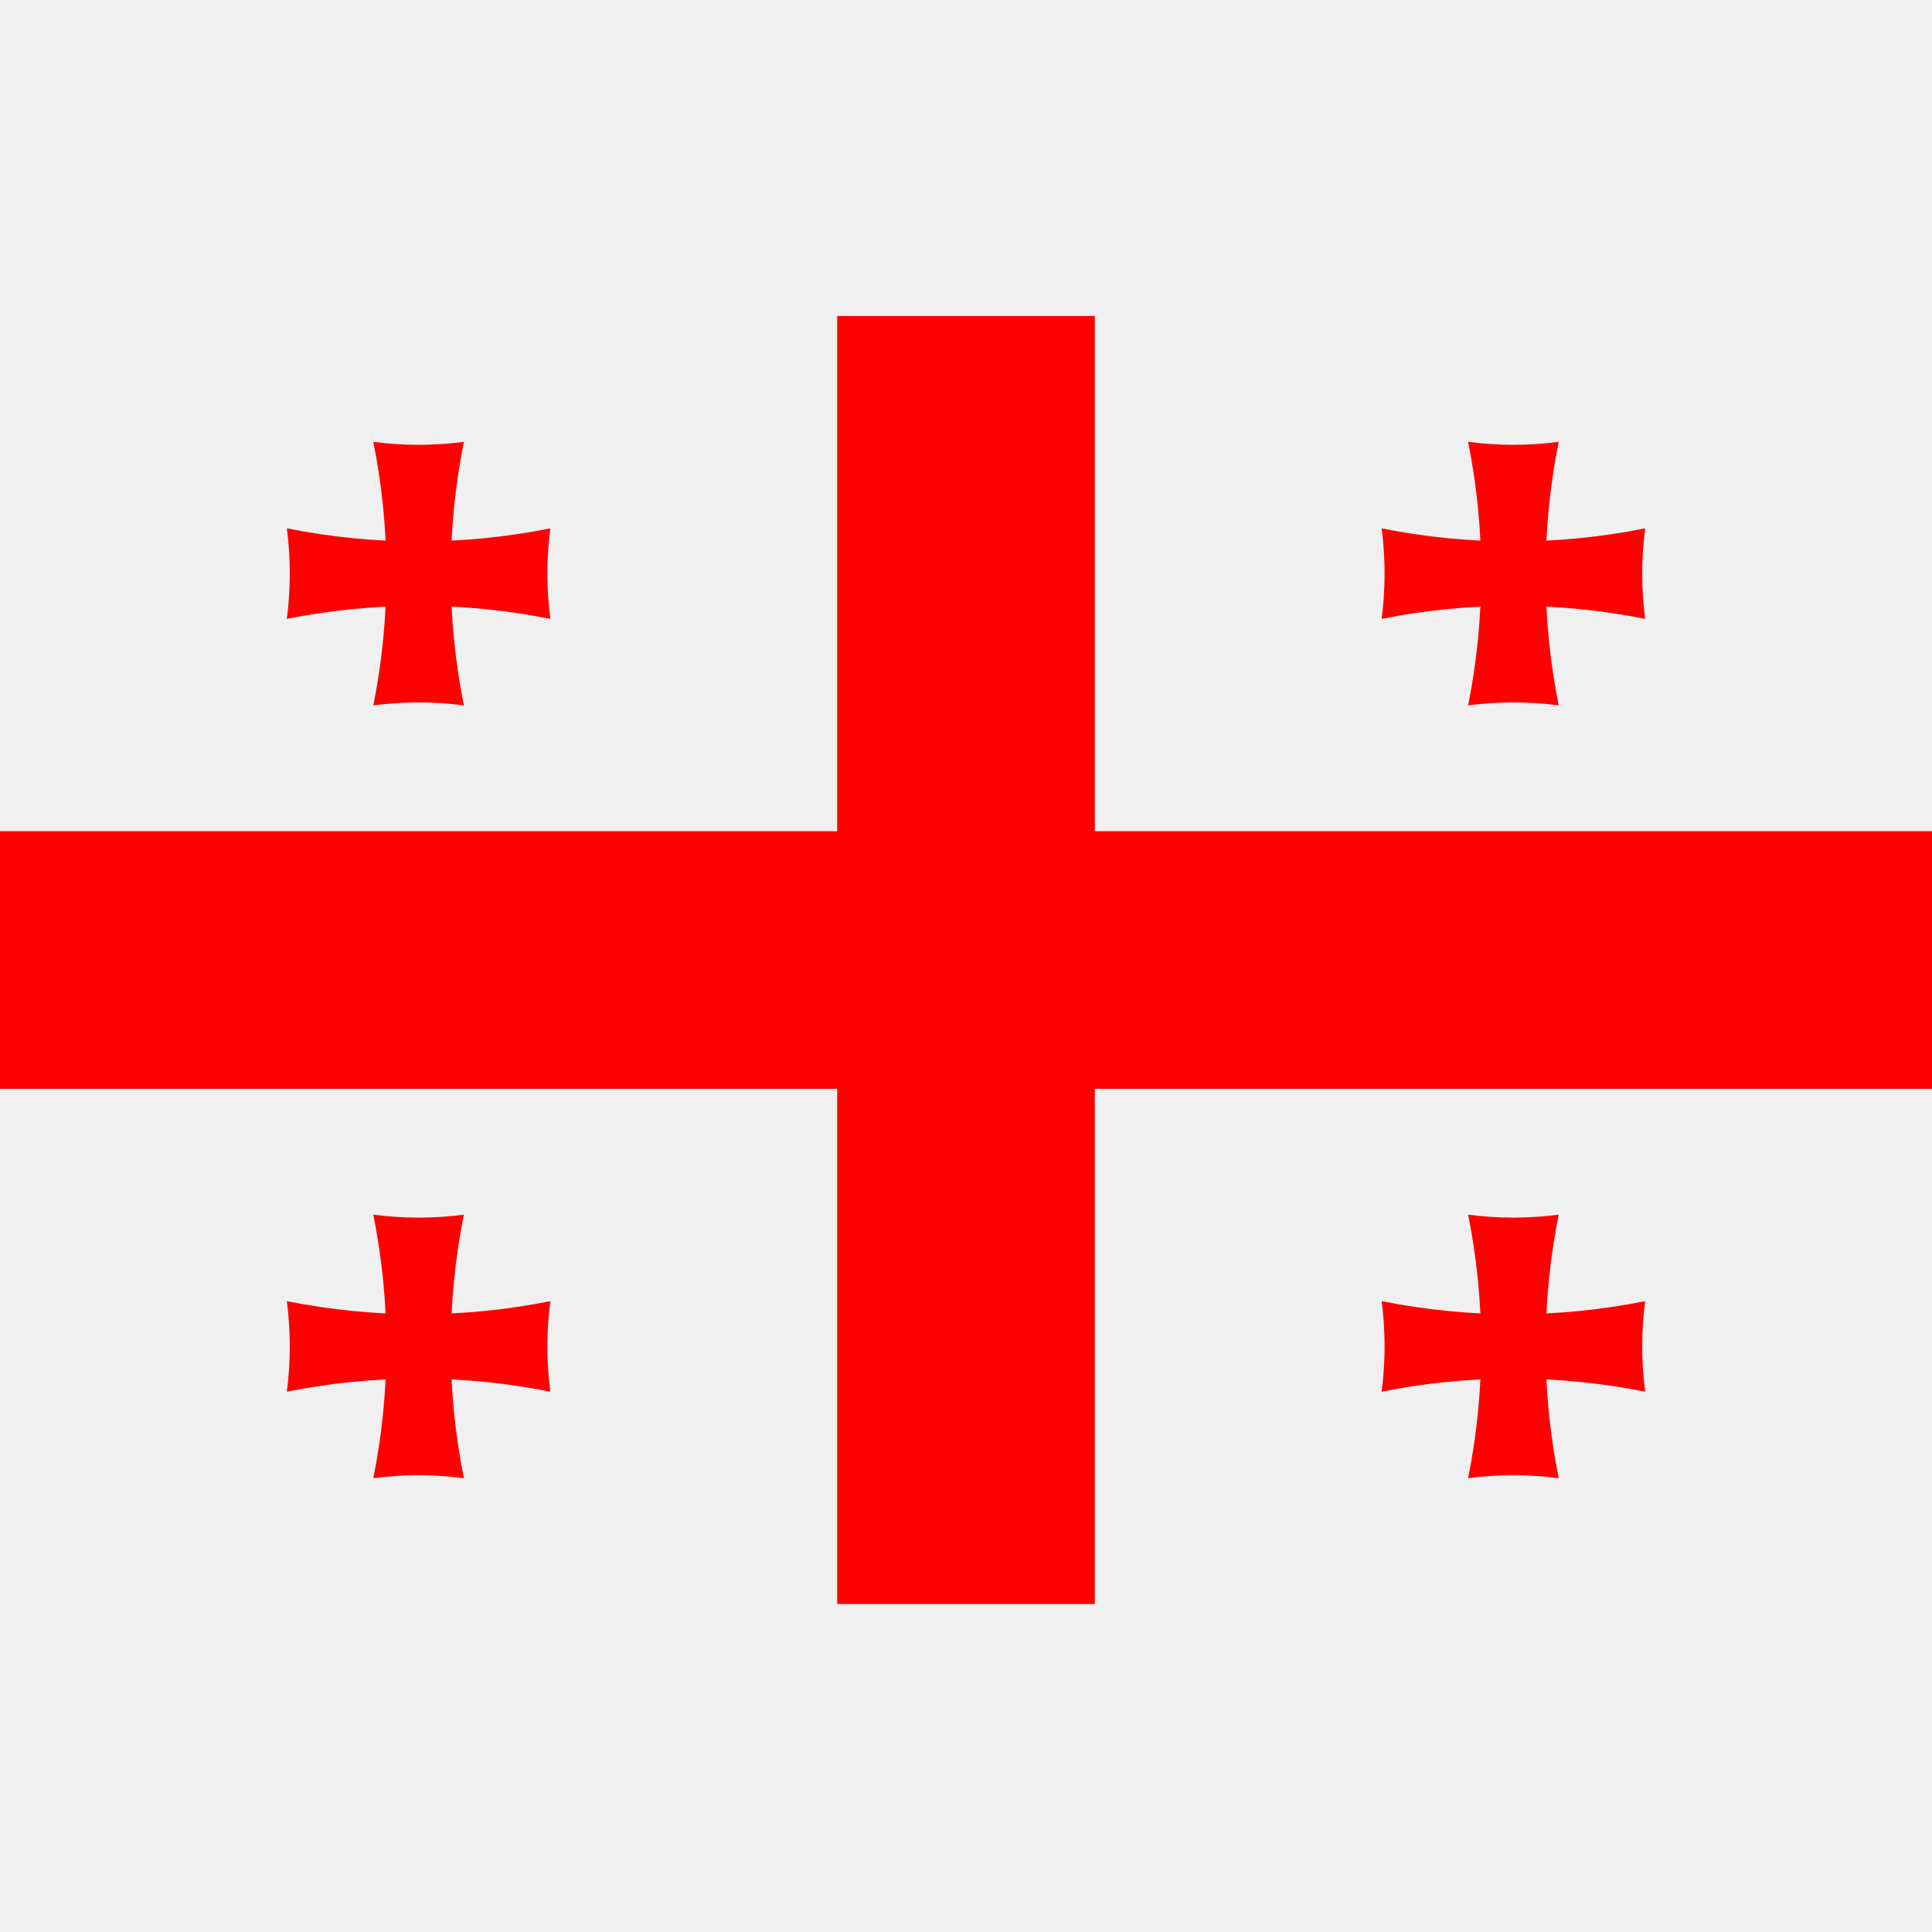
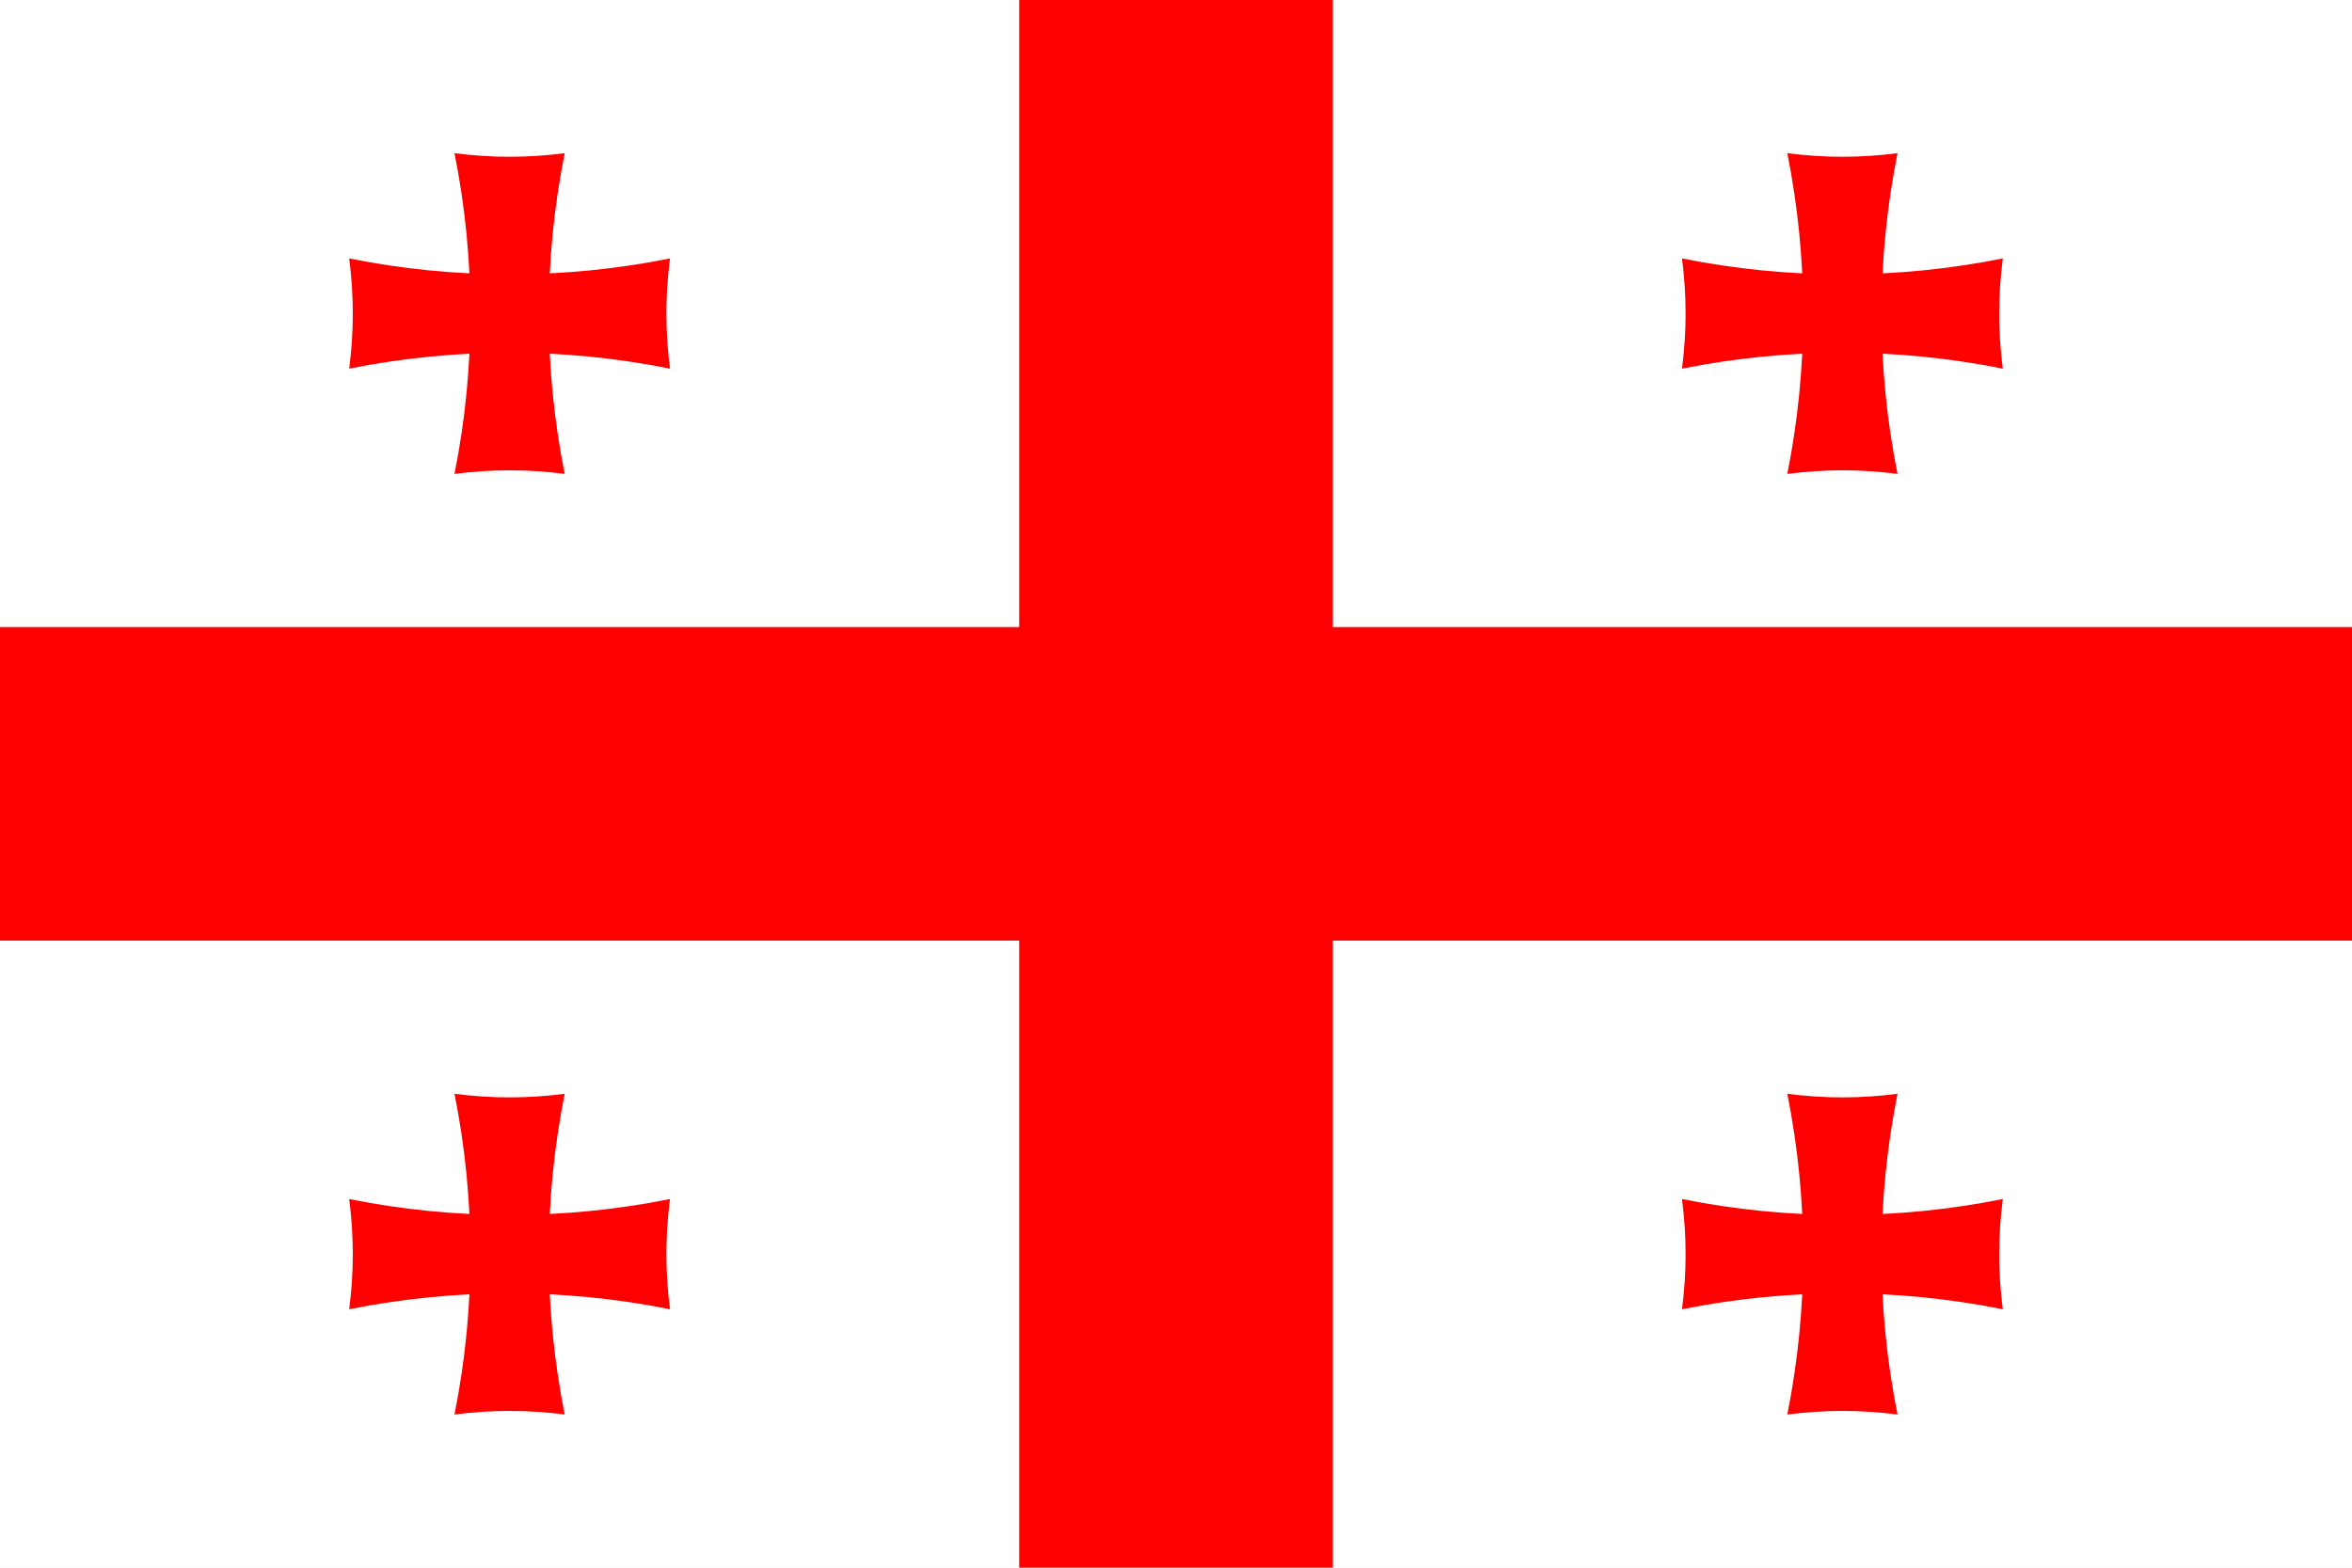
- <svg xmlns="http://www.w3.org/2000/svg" xmlns:xlink="http://www.w3.org/1999/xlink" width="24" height="24" viewBox="0 0 30 30" fill="#f00" version="1.1" id="svg4">
+ <svg xmlns="http://www.w3.org/2000/svg" xmlns:xlink="http://www.w3.org/1999/xlink" width="24" height="16" viewBox="0 0 30 20" fill="#f00" version="1.1" id="svg4">
  <defs id="defs4" />
-   <path fill="#ffffff" d="M 0,0 H 30 V 29.947 H 0 Z" id="path1" style="stroke-width:1.224;fill:none;fill-opacity:0" />
-   <path d="m 13,4.907 h 4 V 24.907 H 13 Z M 0,12.907 h 30 v 4 H 0 Z" id="path2" style="fill:#ff0000;fill-opacity:1" />
-   <g id="c" transform="translate(0,4.907063)">
+   <rect width="30" height="20" fill="#ffffff" id="path1" />
+   <path d="M 13,0 H 17 V 20 H 13 Z M 0,8 H 30 V 12 H 0 Z" id="path2" style="fill:#ff0000;fill-opacity:1" />
+   <g id="c">
    <g id="b">
      <path id="a" d="m 5.797,1.954 a 5.4,5.4 0 0 0 1.406,0 10.4,10.4 0 0 0 0,4.092 5.4,5.4 0 0 0 -1.406,0 10.4,10.4 0 0 0 0,-4.092 z" />
      <use transform="rotate(90,6.5,4)" xlink:href="#a" id="use2" />
    </g>
    <use x="17" xlink:href="#b" id="use3" />
  </g>
  <use y="12" xlink:href="#c" id="use4" />
</svg>
